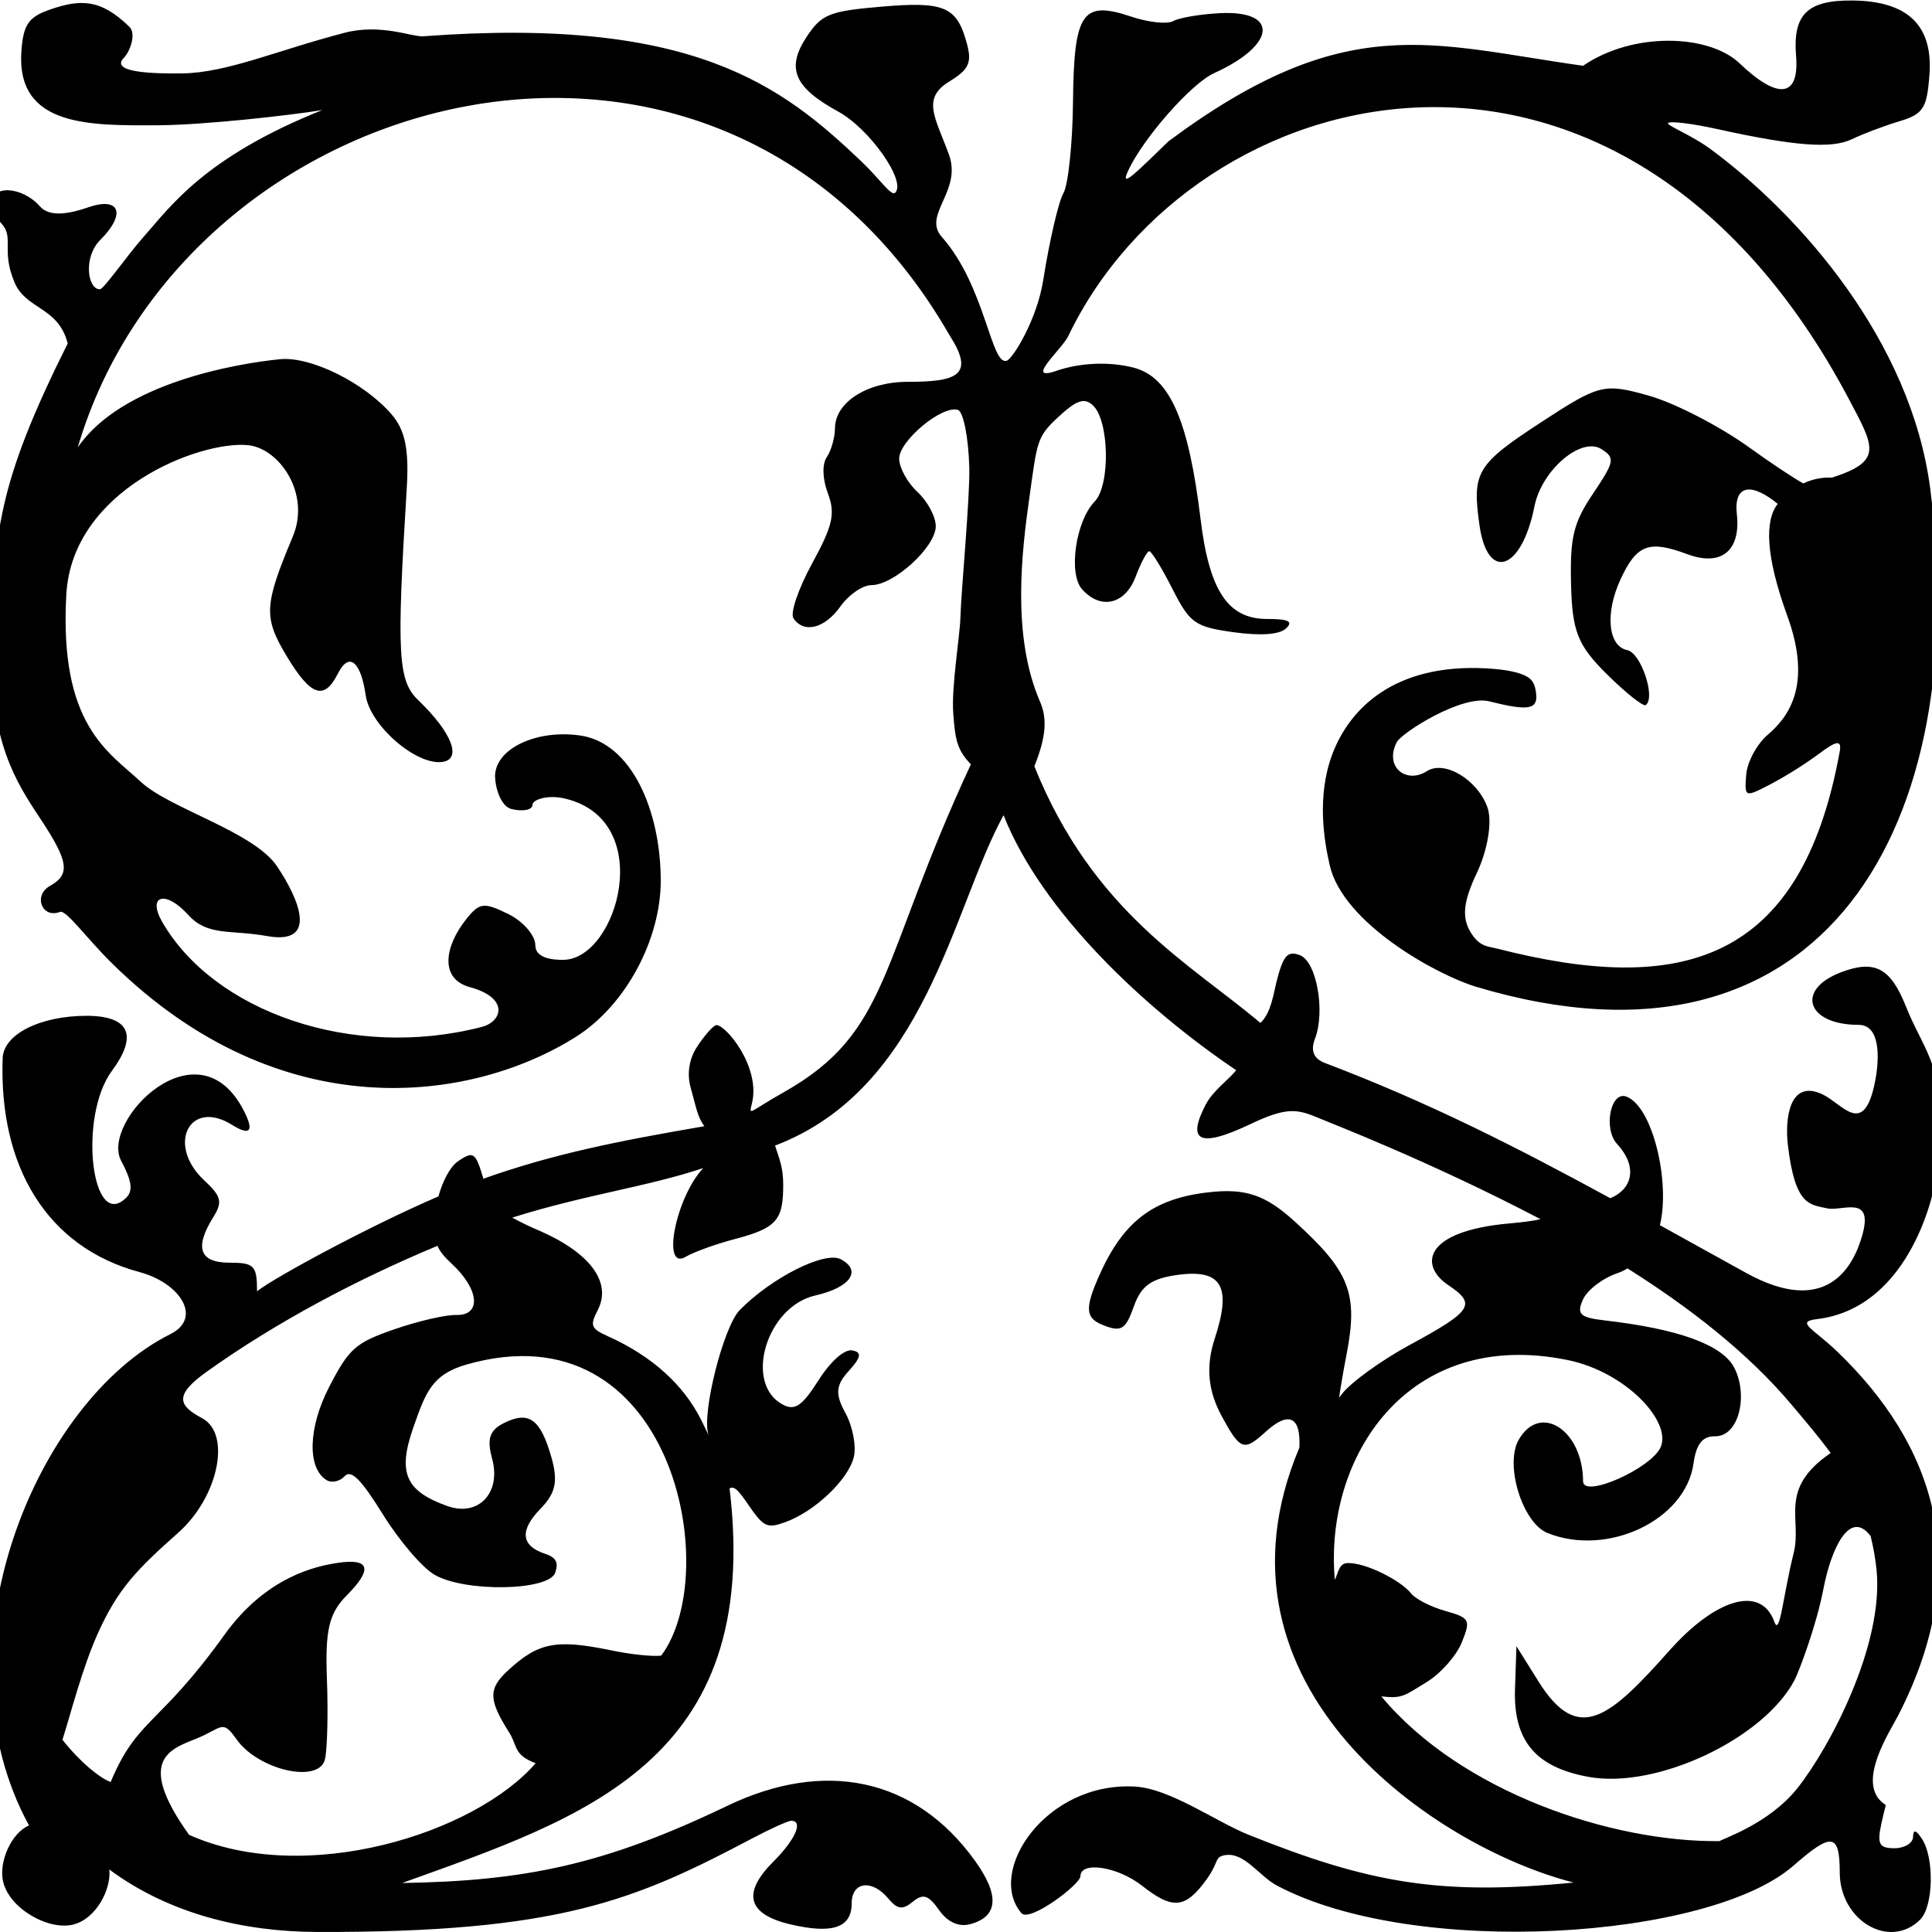
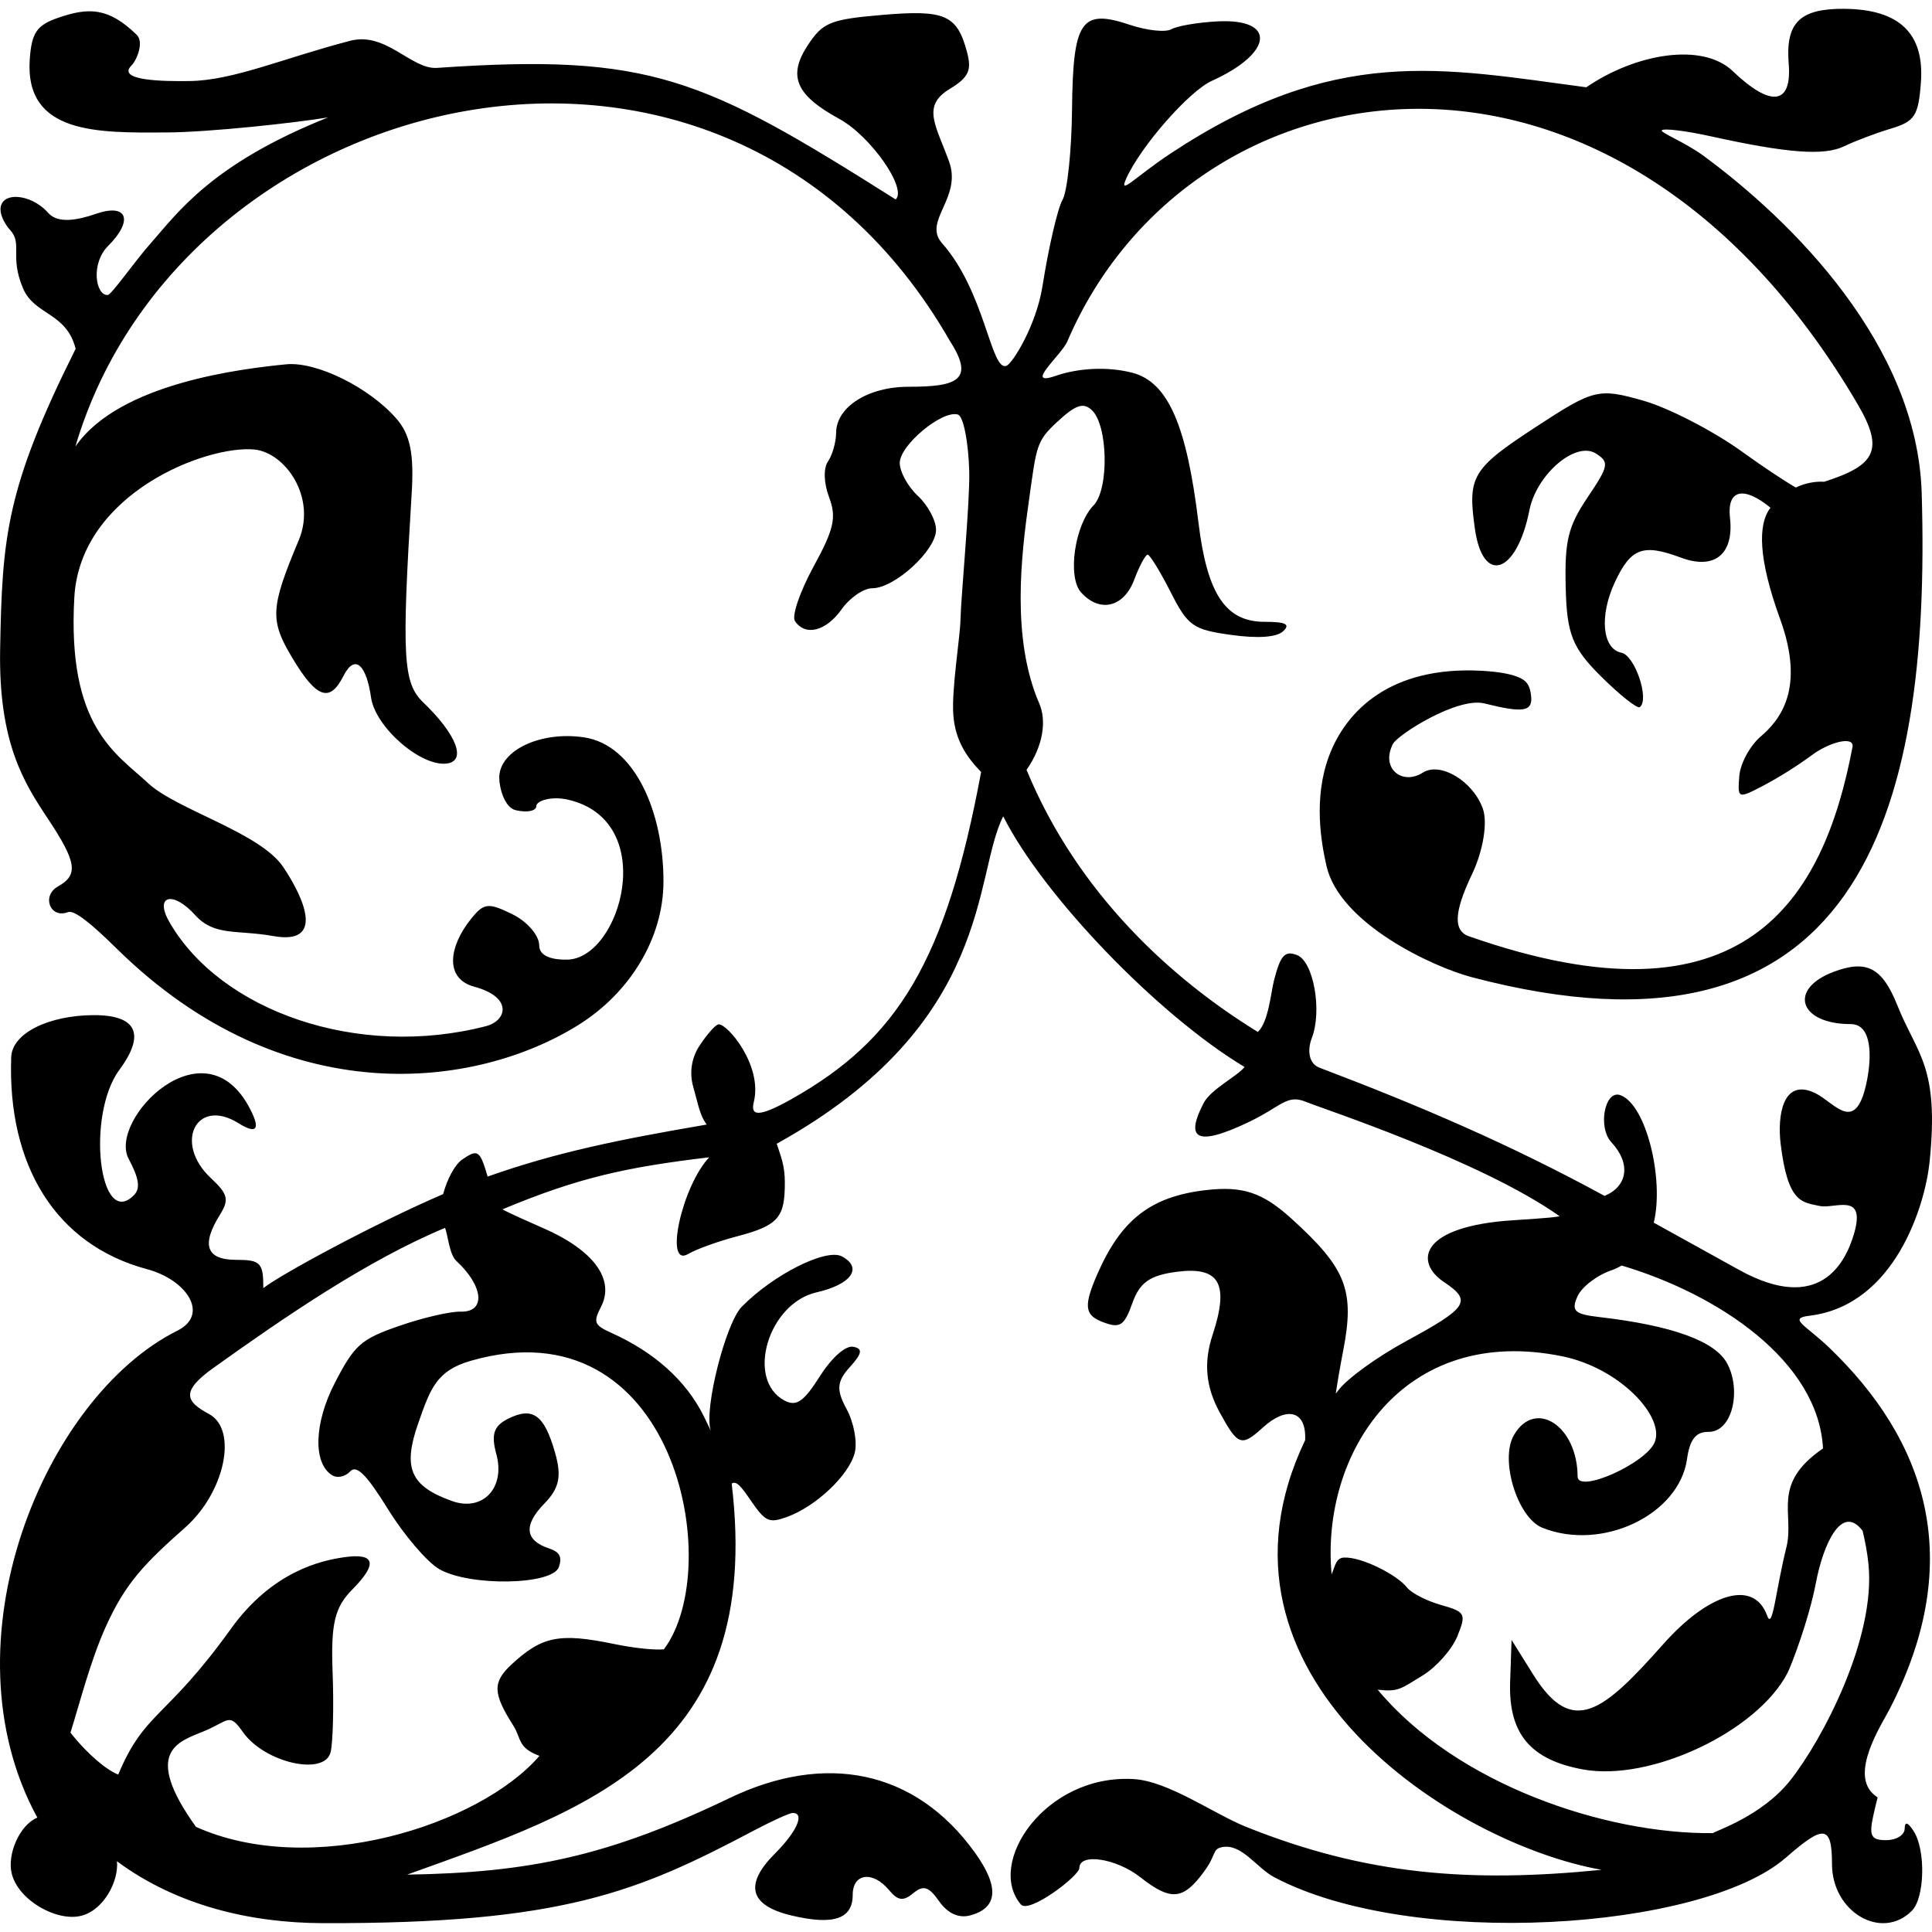
<svg viewBox="0 0 1000 1000">
-   <path d="M958.73.26c-23.3-.2-30.83 7.23-29.09 28.67 1.75 21.5-9.25 22.95-29.25 3.84-15.73-15.03-55-16.53-81 1.27-78.9-11.05-122.53-29.34-214.53 39.05-15.6 15.04-25.39 25.2-21.18 15.8 7.55-16.82 32.8-45.63 44.73-51.03 32.14-14.53 33.83-32.65 2.91-31.04-10.24.54-21.08 2.39-24.08 4.1-3 1.72-12.77.68-21.7-2.31-25.43-8.52-29.69-2.26-30.16 44.25-.22 21.6-2.46 42.83-4.98 47.19-2.51 4.35-7.22 24.63-10.45 45.07-3.24 20.44-15.63 40.34-18.78 41.55-8.2 3.14-11.02-38.48-33.7-64.05-10.19-11.5 10.6-23.58 3.71-42.58-6.89-19.01-14.46-28.98.24-37.9 9.92-6.02 11.67-9.66 9.16-19.14-5.19-19.6-11.49-22.38-44.4-19.55-27.06 2.32-30.97 3.91-38.8 15.83-10.56 16.07-6.3 26.02 16.44 38.45 16.38 8.94 35.6 36.4 29.46 42.08-2 1.86-8.03-7.34-17.55-16.38-40.8-38.75-86.6-75.13-226.76-64.64-5.52.41-21.78-6.7-40.5-1.85-34.73 9.01-60.94 20.73-83.92 21.04-13.64.18-38.37-.13-30.33-8.16 2.74-2.75 6.64-12.16 2.7-16C52.05-.65 41.66-.48 26.01 4.9c-11.28 3.88-13.94 7.8-14.93 21.58-2.83 39.53 36.02 38.48 70.8 38.36 22.9-.09 67.97-5.06 84.96-7.88C105.73 81.4 88.16 107 74.2 122.74c-8.36 9.42-20.44 26.86-22.4 26.97-6.4.35-8.97-16.47.14-25.57 13.49-13.47 10.09-22.5-6.32-16.82-9.24 3.2-19.78 5.36-24.93-.48-9.2-10.45-25.37-11.34-24.9-1.37.18 3.62 3.02 8.13 4.84 10.08 6.97 7.49-.28 13.55 6.86 30.56 6.03 14.34 22.65 12.45 27.55 31.67C-1.35 250.63-3.36 276-4.42 334.68c-.9 49.02 12.59 69.9 24.98 88.58 15.04 22.66 16.02 29.3 5.27 35.31-8.78 4.92-4.12 17 5.18 13.44 3.25-1.25 13.51 13.37 27.05 26.69 87.53 86.14 186.2 71.83 239.87 38.07 26.18-16.47 44.07-50.75 44.07-80.9 0-36-14.93-71.21-41.53-75.15-22.75-3.37-44.23 6.86-44.23 21.05 0 5.04 2.63 15.58 8.57 17 5.95 1.42 10.81.43 10.81-2.2 0-2.64 7.75-5.37 16.75-3.25 47.66 11.2 27.35 82.87-.56 83.49-6.49.14-14.71-1.14-14.71-7.48 0-5.17-6.33-12.49-14.06-16.26-12.62-6.17-14.83-5.9-21.62 2.57-11.4 14.23-13.98 31.04 1.79 35.3 20.4 5.53 16.93 17.8 6.12 20.6-67.09 17.37-138.62-7.92-165.36-54.35-7.89-13.7 1.6-16.77 13.55-3.55 10 11.05 21.91 7.49 40.69 10.86 26.86 4.82 16.5-19.24 5.19-36.09-12.06-17.96-55.67-29.93-70.38-43.63-16.85-15.68-42.5-29.36-38.69-97.13 3.07-54.4 69.1-79.58 93.92-77.25 16.22 1.53 32.68 24.95 23.3 47.34-14.9 35.52-15.23 41.78-3.21 61.8 12.5 20.8 19.41 23.2 26.5 9.2 6.22-12.32 12.15-5.14 14.44 11.15 2.2 15.56 26.18 36.4 39.7 34.48 10.28-1.45 4.89-15.27-12.48-31.94-10.54-10.11-11.28-23.63-5.98-109.4 1.26-20.34-.8-30.44-7.87-38.6-14.24-16.44-41.91-30.1-57.75-28.5-22.25 2.22-81.84 12.25-104.66 45.65 55.7-189.1 333.68-263.26 451.44-57.7 13.22 20.53 3.23 23.75-21.77 23.75-21.07 0-37.62 10.53-37.73 24-.03 4.88-1.95 11.63-4.25 15-2.47 3.6-2.23 11.28.58 18.73 3.95 10.5 2.58 16.62-8.13 36.23-7.1 12.98-11.47 25.76-9.71 28.4 5.4 8.08 16.24 5.34 24.39-6.18 4.27-6.02 11.46-10.95 15.99-10.95 11.67 0 33.3-19.8 33.3-30.49 0-4.94-4.27-12.92-9.48-17.74-5.2-4.83-9.46-12.57-9.46-17.22 0-9.3 22.26-27.8 30.39-25.25 2.83.89 5.46 14.12 5.9 29.7.43 15.46-4.29 65.04-4.56 77.11-.23 9.85-4.76 36.57-3.75 50.08 1 13.52 1.81 18.94 9.14 26.56-47.8 102.72-41.36 138.48-96.83 169.71-18 10.14-18.22 12.8-16.5 5.83 4.71-19.28-14.08-41.22-18.5-40.54-1.56.24-5.94 5.18-9.76 10.98a25.84 25.84 0 0 0-3.36 21.7c2.76 9.86 3.42 14.87 7 19.64-45.52 7.8-78.5 14.45-114.41 27.17-2.96-10.27-4.4-13.31-8.28-11.85-1.32.5-2.94 1.52-4.98 2.94-3.86 2.68-7.81 10.1-9.97 18.06-35.89 15.43-84.97 42.03-93.9 49.1 0-13.27-1.45-14.78-14.2-14.78-15.57 0-18.33-7.74-8.43-23.6 4.9-7.83 4.16-10.77-4.74-19.06-19.68-18.34-7.58-42.43 14.41-28.7 8.8 5.5 11.9 4 6.16-7.23-23.8-46.63-74.35 5.52-63.54 25.83 5.36 10.05 6.35 15.42 2.72 19.04-18.1 18.11-24.98-41.93-7.5-65.57 13.74-18.6 9-28.58-13.52-28.5-23.07.1-42.57 9.23-43.02 21.97-2.02 56.04 22.9 97.83 70.85 110.68 20.96 5.61 32.8 23.72 15.94 32.12-69.49 34.66-123.01 163-73.14 254.32-9.27 3.85-15.8 19.03-13.42 29.07 3.35 14.14 23.68 25.46 36.42 22.17 11.82-3.05 19.6-18.26 18.56-28.45 31.39 23.23 69.94 32.21 107.56 32.32 125.31.37 164.45-16.32 225.23-48.45 9.47-5 18.53-9.1 20.13-9.1 6.46 0 2.21 9.72-9.26 21.2-16.26 16.26-13.33 27.17 8.7 32.38 21.89 5.18 31.88 1.79 31.88-10.82 0-11.3 10.52-12.67 19-2.46 4.61 5.57 7.42 5.93 12.62 1.62 5.28-4.39 8.12-3.51 13.55 4.23 4.37 6.25 10.17 8.92 16.02 7.4 14.43-3.78 15.77-14.6 2.59-32.91-31.3-43.5-78.45-52.25-128.12-28.4-63.6 30.55-104.84 38.95-168.36 39.97 94.11-33.84 186.4-62.97 169.5-204.2 2.49-1.72 5.15 1.8 9.75 8.5 7.86 11.45 9.66 12.3 19 8.96 15.17-5.42 32.57-21.88 35.52-33.6 1.42-5.64-.5-15.9-4.26-22.8-5.46-10.02-5.11-14.43 1.71-21.94 6.44-7.08 6.86-9.69 1.7-10.6-4.01-.7-11.2 5.7-17.44 15.53-8.43 13.28-12.23 15.86-18.48 12.51-20.3-10.87-8.42-50.7 16.82-56.45 18.17-4.13 24.32-12.83 13.27-18.75-8.23-4.41-35.83 9.46-52.34 26.3-8.37 8.52-19.65 53.02-16.28 64.18l.1.42a362.64 362.64 0 0 0-3.76-7.72c-9.17-18.32-25.58-33.1-47.97-43.19-9.17-4.13-9.76-5.57-5.58-13.68 7.39-14.36-3.87-29.63-30.33-41.16a146.93 146.93 0 0 1-13.92-6.72c37.76-11.9 70.2-16.01 98.86-25.65-14.32 15.27-21.73 53.42-9.08 45.93 4.23-2.5 15.87-6.69 25.88-9.3 21.66-5.67 24.59-10.18 24.59-28.08 0-8.87-2.07-13.54-4.24-20.18 78.1-29.59 92.04-123.42 118.29-170.99 19.82 50.12 73.04 100.05 120.4 131.97-3.69 4.82-12 10.51-15.8 17.86-9.29 18.01-4.61 23.25 23.29 9.99 17.87-8.5 23.72-7.92 34.14-3.52 7.25 3.07 58.3 22.64 115.89 52.77-4.2 1.01-9.9 1.66-15.98 2.2-45.13 4.02-46.6 22.03-31.78 31.93 14.78 9.87 12.55 13.35-19.79 30.9-14.95 8.1-30.82 19.6-35.26 25.52-.4.54-.98 1.26-1.45 1.87.99-6.64 2.25-14.03 3.85-22.25 6.15-31.71 1.74-43.04-26.84-69-15.17-13.8-25.53-17.27-44.77-15.05-28.8 3.33-44.3 15.33-56.8 44-7.07 16.21-6.63 21.1 2.25 24.66 9.54 3.82 11.77 2.5 16.07-9.58 3.84-10.81 9.12-14.55 23.07-16.4 22.49-2.96 27.68 6.14 18.82 33-4.7 14.3-3.57 26.95 3.6 40.15 9.64 17.74 11.45 18.4 22.75 8.11 12.16-11.06 18.26-7.64 17.46 8.21-52.4 123.97 70.64 206.96 141.96 225.1-68.77 6.85-105.49.45-168.15-24.67-16.95-6.8-40.62-23.91-58.78-24.99-46.33-2.74-77.26 44.02-58.92 65.48 4.28 5.01 30.55-14.95 30.55-19.06 0-7.97 19.28-5.03 31.85 4.85 15.95 12.55 22.38 11.96 33.35-3.1 6.58-9.03 4.1-11.5 9.17-12.6 10.26-2.2 18.05 10.74 27.33 15.65 71.56 37.91 223.58 27.88 267.24-10.19 19.52-17.02 24.09-17.5 24.09 3.36 0 25.04 25.88 40.21 41.66 24.43 6.81-6.8 7.38-31.73.96-41.67-3.07-4.74-4.62-5.12-4.67-1.17-.03 3.25-4.38 5.92-9.63 5.92-7.97 0-9.09-2.18-6.71-13.03.86-3.91 1.52-6.48 2.22-9.27l-1.59-1.22c-13.56-10.81 3.68-36.83 7.93-45.06 40.47-78.58 18.29-140.8-31.75-188.75-12.08-11.58-21.6-15.18-10.26-16.53 44.9-5.37 60.52-58.17 62.79-80.26 5.2-50.37-6.55-56.11-16.76-81.73-7.9-19.81-16.08-24.13-33.37-17.6-23.92 9.02-17.94 27.27 8.94 27.27 11.46 0 10.76 17.6 8.63 28.78-5.76 30.12-16.87 12.16-27.27 7.22-17.01-8.1-19.63 12.19-17.96 26.29 3.71 31.33 11.22 30.7 20.37 32.69 7.85 1.7 24.37-7.57 18 14.4-4.5 15.52-18.12 42.15-60.05 18.99-15.7-8.67-30.14-16.69-44.56-24.66 5.5-22.62-3.9-61.71-17.44-66.6-8.14-2.94-11.92 16.75-4.73 24.55 10.54 11.41 8.35 23.1-3.51 28.07-48.84-26.59-94.06-49.64-147.84-70.04-5.7-2.2-7.4-6.36-5.06-12.37 5.5-14.22.91-40.02-7.72-43.36-6.35-2.46-8.61.03-12 13.13-1.58 6.07-2.9 16.89-8.49 21.92-36.11-30.55-86.57-57.18-117-132.85 6.33-15.68 6.6-25.02 2.9-33.53-14.78-34.08-9.37-77.9-5.44-105.86 4.04-28.71 3.76-31.05 14.83-41.3 9.6-8.9 13.57-10.24 18.02-6.12 8.48 7.85 9.1 41.31.93 49.75-9.86 10.17-13.77 37.38-6.54 45.44 9.71 10.85 22.3 7.88 27.74-6.54 2.72-7.23 5.9-13.15 7.04-13.15 1.15 0 6.53 8.75 11.96 19.45 9.06 17.85 11.66 19.69 31.66 22.47 14.01 1.94 23.69 1.26 27.11-1.92 3.95-3.65 1.43-4.93-9.72-4.93-20.27 0-29.95-14.53-34.47-51.76-6.08-50.1-15.57-73.42-34.62-78.32-12.92-3.33-28.1-2.48-40.05 1.66-16.9 5.84 2.85-11.05 6.19-18C617.95 38.5 838.66-17.18 957.06 206.71c13 24.58 17.83 31.99-8.88 40.52-4.83-.25-9.82.64-14.82 3-6.17-3.54-16.86-10.62-27.85-18.56-15.18-10.96-38.55-23.03-51.94-26.83-23.28-6.6-25.73-6-55.81 13.66-33.5 21.89-35.86 25.8-32 53.22 4.15 29.67 21.85 23.69 28.47-9.63 3.73-18.78 24.18-36.25 34.67-29.63 7.17 4.51 6.8 6.44-4.3 22.96-10.21 15.18-12.01 22.6-11.43 46.95.59 24.45 3.45 31.65 18.54 46.59 9.8 9.72 18.87 16.91 20.13 15.98 5.27-3.87-2.5-27.03-9.54-28.43-10.03-2-11.65-19.22-3.45-36.8 8.36-17.93 14.66-20.27 34.54-12.85 17.48 6.52 27.71-1.75 25.6-20.68-1.77-15.87 8.08-16.19 21.15-5.38-6.78 8.7-6.34 26.87 5.03 58.16 13.33 36.7-.29 52.85-10.27 61.43-5.59 4.8-10.57 14.08-11.07 20.63-.9 11.8-.78 11.85 12.7 4.84a212 212 0 0 0 24.93-15.66c9.35-7.08 11.86-7.21 10.78-1.22-19.97 110.19-82.68 126.28-177.55 101.96-3.97-1.02-7.98-.8-12.14-6.38-6.17-8.3-5.7-16.79 1.8-32.59 5.75-12.1 8.14-26.9 5.53-34.12-5.2-14.37-22.23-24.54-31.33-18.7-10.62 6.8-22.2-2.11-15.6-15 2.47-4.83 33.74-24.69 47.8-21.15 20.37 5.11 25.33 4.28 24.34-4.06-.53-4.52-1.67-7.22-5.35-9.06-3.67-1.85-9.83-3.36-20.49-3.94-47.57-2.56-70.86 20.87-79.7 44.6-8.24 22.13-4.02 45.26-1.3 57.26 6.85 30.25 55.84 56.99 75.84 62.97 180.88 54.14 257.39-84.4 235-257.75-9.91-76.63-67.48-141.86-114.06-176.1-9.5-6.98-22.75-12.13-21.63-13.25 1.12-1.11 12.5.28 25.31 3.1 40.25 8.89 59.42 10.33 69.93 5.24 5.6-2.72 16.56-6.86 24.38-9.2 12.48-3.76 14.38-6.68 15.66-24.22C1000.56 13.11 987.4.49 958.73.26ZM226.42 644.85c1.39 3.13 3.73 5.88 7.36 9.23 14.34 13.26 15.55 26.9 2.34 26.55-5.44-.15-19.89 3.2-32.1 7.44-20.02 6.94-23.33 9.87-33.6 29.7-10.92 21.1-11.53 42.07-1.4 48.32 2.63 1.63 6.84.74 9.33-1.99 3.34-3.65 8.53 1.5 19.77 19.66 8.38 13.53 20.4 27.62 26.73 31.3 15.84 9.2 59.38 8.43 62.56-1.11 1.76-5.3.4-7.82-5.25-9.7-12.51-4.16-13.34-12.08-2.43-23.29 7.93-8.15 9.21-14.29 5.63-26.82-5.64-19.73-11.64-24.02-24.54-17.56-7.45 3.73-8.9 8.17-6.09 18.5 4.8 17.58-7.11 30.17-23.13 24.46-21.76-7.76-25.87-17.21-17.67-40.64 6.3-17.98 9.52-27.43 27.4-32.58 106.85-30.75 133.32 107.44 100.9 150.65-5.13.46-15.29-.56-26.15-2.8-28.34-5.86-37.53-4.02-53.32 10.62-10.07 9.33-9.93 15.06.79 31.94 4.43 6.98 2.12 11.57 13.7 15.9-31.36 36.29-119.08 64.1-179.38 37.07-28.11-39.23-9.45-44.4 3.92-49.86 13.3-5.43 13.19-10.19 20.57.34 11.3 16.09 42.93 23.23 45.85 10.36 1.22-5.37 1.67-24.04 1-41.49-.96-25.4 1.09-34.04 10.32-43.34 13.4-13.5 11.93-19.17-4.37-16.82-11.89 1.72-37.47 7.32-59.08 37.41-34.02 47.4-44.9 42.87-58.8 76.08-5.74-2.2-15.64-10.09-24.95-21.88 4.85-15.51 10.38-37.33 18.25-54.92 10.57-23.63 20.84-33.72 41.75-52.32 20.64-18.35 27.54-51.03 12.32-59.18-12.15-6.5-14.9-11.75 2.33-24.07 36.27-25.91 78.54-48.15 119.44-65.16Zm615.98 11.69c31.63 19.9 62.04 43.38 84.85 70.45 7.29 8.65 14.16 16.7 20.3 25.08-27.4 18.76-14.71 34.03-19.12 51.65-5.6 22.4-7.16 43.65-10.03 35.71-7.09-19.6-31.03-11.3-54.17 14.74-31.24 35.13-47.39 49-67.96 16.08l-11.36-18.18-.75 21.95c-.91 26.92 10.48 40.62 37.97 45.67 35.43 6.52 90.97-19.84 106.8-50.22 1.94-3.7 11.15-27.55 14.9-47.2 3.95-20.62 13.63-41.51 24.4-27.18a125.86 125.86 0 0 1 3.07 17.47c3.87 38.66-24.1 91.74-40.91 112.94-14.6 18.4-38.5 26.11-40.34 27.46-56.02.63-133.9-25.42-175.07-74.92 10.81 1.3 12.02-.4 23.5-7.41 7.17-4.38 15.32-13.59 18.11-20.47 4.76-11.74 4.24-12.75-8.54-16.35-7.49-2.11-15.47-6.2-17.73-9.11-5.11-6.55-23.57-16.06-32.9-15.65-4.32.2-4.58 4.5-6.5 8.7-5.74-63.05 37.35-130.83 120.53-113.79 29.92 6.13 53.56 31.5 48.22 44.81-4.45 11.1-40.23 27.06-40.27 17.96-.11-26.53-22.24-40.84-33.31-21.53-7.4 12.9 1.9 43.06 14.9 48.28 31.08 12.5 71.48-6.7 75.55-35.9 1.42-10.16 4.62-14.23 11.15-14.16 12.6.15 17.3-21.7 9.84-35.7-6.25-11.7-28.74-19.86-66.94-24.28-12.81-1.48-14.64-3.23-11.27-10.77 2.2-4.94 10.2-11.08 17.78-13.64 1.78-.6 3.56-1.46 5.3-2.5Z" />
+   <path d="M954.66 4.56c-23.08-.18-30.55 7.18-28.83 28.42 1.73 21.32-9.17 22.75-29 3.8-15.58-14.89-50-9.24-75.76 8.4-74.85-9.93-129.95-22.26-215.65 34.58-17.9 11.87-26.66 21.96-22.49 12.66 7.48-16.68 32.5-45.23 44.33-50.58 31.85-14.41 33.53-32.37 2.89-30.77-10.16.53-20.9 2.36-23.87 4.07-2.98 1.7-12.65.67-21.5-2.3-25.21-8.44-29.43-2.24-29.9 43.86-.22 21.41-2.44 42.45-4.93 46.77-2.5 4.31-7.16 24.41-10.37 44.67-3.2 20.26-15.48 40-18.61 41.19-8.12 3.1-10.92-38.14-33.4-63.49-10.1-11.39 10.5-23.36 3.68-42.2-6.83-18.84-14.33-28.72.24-37.56 9.83-5.97 11.56-9.58 9.08-18.97-5.14-19.43-11.4-22.18-44.01-19.38-26.82 2.3-30.7 3.88-38.46 15.7-10.46 15.92-6.25 25.78 16.3 38.1 16.23 8.86 35.28 36.08 29.2 41.71-99.52-62.88-126.7-75.76-237.37-68.1-13.31.93-26.36-18.86-44.92-14.04-34.42 8.93-60.4 20.55-83.17 20.85-13.52.19-38.03-.12-30.07-8.08 2.72-2.73 6.6-12.05 2.68-15.86C56.02 3.66 45.72 3.84 30.21 9.17 19.03 13 16.4 16.9 15.41 30.56c-2.8 39.18 35.71 38.14 70.17 38.01 22.7-.08 67.38-5 84.21-7.8-60.56 24.2-77.97 49.58-91.82 65.2-8.28 9.33-20.25 26.61-22.19 26.72-6.35.35-8.9-16.32.13-25.34 13.37-13.35 10-22.3-6.26-16.67-9.16 3.16-19.6 5.31-24.7-.48C15.82 99.85-.2 98.96.27 108.84c.17 3.59 2.98 8.06 4.79 10 6.9 7.41-.28 13.42 6.8 30.28 5.97 14.21 22.45 12.35 27.3 31.4C3.1 252.71 1.12 277.86.07 336.01c-.9 48.59 12.47 69.29 24.75 87.8 14.9 22.46 15.88 29.03 5.22 35-8.7 4.87-4.08 16.85 5.14 13.31 3.23-1.24 11.89 5.74 25.3 18.95 86.76 85.37 186.05 72.7 239.25 39.23 25.95-16.32 43.68-44.3 43.68-74.17 0-35.7-14.79-70.58-41.16-74.49-22.55-3.34-43.84 6.8-43.84 20.86 0 5 2.6 15.45 8.5 16.85 5.9 1.4 10.71.43 10.71-2.18 0-2.61 7.68-5.31 16.6-3.21 47.24 11.1 27.11 82.13-.55 82.74-6.43.15-14.58-1.13-14.58-7.4 0-5.13-6.27-12.39-13.94-16.13-12.5-6.1-14.7-5.85-21.43 2.55-11.3 14.1-13.85 30.76 1.77 35 20.23 5.47 16.8 17.64 6.07 20.41-66.49 17.2-137.39-7.85-163.89-53.88-7.82-13.58 1.58-16.6 13.43-3.51 9.91 10.95 21.72 7.42 40.33 10.76 26.62 4.78 16.35-19.06 5.14-35.77-11.95-17.8-55.17-29.67-69.76-43.24-16.7-15.54-42.12-29.1-38.34-96.27 3.04-53.91 68.48-78.88 93.09-76.56 16.07 1.52 32.4 24.73 23.08 46.92-14.76 35.2-15.09 41.41-3.17 61.24 12.39 20.63 19.24 23.01 26.26 9.13 6.17-12.21 12.04-5.1 14.32 11.05 2.18 15.42 25.95 36.07 39.35 34.18 10.19-1.44 4.84-15.14-12.37-31.66-10.45-10.03-11.18-23.42-5.93-108.44 1.24-20.15-.8-30.17-7.8-38.25-14.11-16.3-41.54-29.83-57.24-28.26-22.05 2.21-86.43 9.5-109.05 42.6C94.2 43.76 375.04-27.1 491.76 176.64c13.1 20.35 3.2 23.55-21.58 23.55-20.88 0-37.29 10.43-37.4 23.78-.03 4.84-1.93 11.53-4.21 14.86-2.44 3.58-2.2 11.2.58 18.58 3.91 10.4 2.56 16.47-8.07 35.9-7.03 12.87-11.36 25.53-9.62 28.14 5.35 8.02 16.1 5.3 24.18-6.1 4.23-5.98 11.36-10.87 15.85-10.87 11.56 0 33-19.63 33-30.22 0-4.89-4.23-12.8-9.4-17.58-5.15-4.78-9.38-12.46-9.38-17.07 0-9.22 22.07-27.56 30.13-25.02 2.8.88 5.41 14 5.84 29.44.43 15.32-4.25 64.46-4.52 76.42-.22 9.76-4.71 36.25-3.72 49.64 1 13.4 7.12 21.96 14.38 29.51-18.21 97.92-43.12 138.31-98.1 169.27-17.84 10.04-21.24 8.43-19.55 1.52 4.69-19.1-13.95-40.85-18.33-40.18-1.54.24-5.88 5.14-9.67 10.89a25.62 25.62 0 0 0-3.33 21.5c2.74 9.78 3.4 14.74 6.95 19.47-45.13 7.72-77.82 14.32-113.4 26.93-2.94-10.18-4.36-13.2-8.21-11.74-1.31.5-2.91 1.5-4.94 2.9-3.82 2.66-7.74 10.01-9.88 17.91-35.57 15.3-84.22 41.66-93.06 48.66 0-13.15-1.45-14.64-14.09-14.64-15.42 0-18.16-7.68-8.34-23.4 4.84-7.76 4.12-10.67-4.7-18.89-19.5-18.18-7.52-42.05 14.28-28.43 8.73 5.45 11.8 3.96 6.1-7.18-23.58-46.21-73.69 5.47-62.97 25.6 5.3 9.97 6.29 15.28 2.7 18.88-17.95 17.94-24.77-41.57-7.45-65 13.63-18.42 8.93-28.32-13.39-28.24-22.86.1-42.19 9.15-42.64 21.77-2 55.55 22.7 96.96 70.23 109.7 20.77 5.56 32.5 23.51 15.8 31.84C22.95 723.08-30.1 850.28 19.33 940.8c-9.19 3.81-15.66 18.86-13.3 28.8 3.33 14.03 23.47 25.25 36.1 21.99 11.72-3.03 19.42-18.1 18.4-28.2 31.1 23.02 69.32 31.93 106.6 32.03 124.2.37 163-16.18 223.24-48.02 9.38-4.96 18.36-9.02 19.94-9.02 6.4 0 2.2 9.63-9.18 21-16.11 16.13-13.2 26.94 8.63 32.1 21.7 5.14 31.6 1.78 31.6-10.72 0-11.2 10.42-12.56 18.82-2.44 4.58 5.52 7.36 5.88 12.51 1.6 5.24-4.34 8.06-3.47 13.43 4.2 4.33 6.2 10.08 8.85 15.89 7.33 14.3-3.74 15.62-14.47 2.56-32.61-31.03-43.12-77.75-51.8-126.98-28.15-63.04 30.28-103.91 38.6-166.87 39.62 93.28-33.54 184.75-62.42 168-202.39 2.46-1.71 5.1 1.77 9.66 8.42 7.8 11.35 9.58 12.19 18.82 8.88 15.05-5.37 32.3-21.68 35.22-33.3 1.4-5.6-.5-15.76-4.23-22.6-5.41-9.93-5.06-14.3 1.7-21.74 6.39-7.02 6.8-9.6 1.69-10.5-3.98-.7-11.1 5.64-17.29 15.39-8.35 13.16-12.13 15.71-18.32 12.4-20.1-10.78-8.34-50.26 16.67-55.95 18.02-4.1 24.11-12.72 13.15-18.6-8.15-4.36-35.5 9.38-51.87 26.07-8.3 8.46-19.48 52.56-16.14 63.62l.1.42a360.4 360.4 0 0 0-3.73-7.65c-9.08-18.17-25.35-32.8-47.54-42.81-9.09-4.1-9.67-5.52-5.53-13.56 7.33-14.23-3.83-29.37-30.06-40.8-5.8-2.53-17.4-7.64-20.94-9.66 39.22-16.4 64.02-21.82 107-26.93-14.19 15.13-23.41 57.45-10.87 50.03 4.19-2.48 15.73-6.63 25.64-9.22 21.48-5.62 24.38-10.08 24.38-27.83 0-8.79-2.06-13.42-4.2-20 112.43-62.29 101.6-138.8 117.24-169.47 20.35 40.62 79.63 102.55 124.91 129.74-3.66 4.77-17.48 11.48-21.23 18.76-9.21 17.85-4.58 23.04 23.07 9.9 17.72-8.43 19.95-14.85 30.27-10.48 7.2 3.04 90.15 30.15 130.97 59.07-4.16 1-22.35 1.87-28.37 2.4-44.73 4-46.2 21.84-31.5 31.65 14.65 9.78 12.44 13.23-19.61 30.62-14.83 8.04-30.56 19.42-34.95 25.3-.4.54-.98 1.25-1.44 1.86.98-6.59 2.23-13.9 3.81-22.06 6.1-31.43 1.73-42.66-26.6-68.4-15.03-13.66-25.3-17.1-44.38-14.9-28.54 3.3-43.9 15.2-56.29 43.6-7 16.07-6.57 20.93 2.23 24.45 9.46 3.78 11.67 2.47 15.93-9.5 3.8-10.71 9.03-14.42 22.86-16.24 22.3-2.94 27.44 6.07 18.66 32.7-4.66 14.16-3.54 26.7 3.56 39.79 9.56 17.59 11.36 18.23 22.56 8.04 12.05-10.96 22.6-9.08 21.8 6.63-58.36 122.12 76.98 208.91 153.48 222.35-68.16 6.8-121.83 2.7-183.94-22.2-16.8-6.73-40.26-23.7-58.26-24.76-45.91-2.72-76.57 43.63-58.4 64.9 4.25 4.97 30.28-14.82 30.28-18.9 0-7.9 19.12-4.98 31.57 4.82 15.82 12.44 22.18 11.85 33.06-3.08 6.51-8.95 4.05-11.4 9.08-12.48 10.18-2.18 17.9 10.63 27.09 15.5 70.93 37.58 221.6 27.64 264.88-10.1 19.34-16.86 23.87-17.34 23.87 3.34 0 24.8 25.65 39.85 41.3 24.2 6.74-6.73 7.3-31.44.94-41.3-3.04-4.69-4.58-5.07-4.63-1.16-.03 3.23-4.33 5.87-9.54 5.87-7.9 0-9-2.16-6.65-12.9.85-3.89 1.5-6.43 2.2-9.2-.52-.38-1.04-.78-1.57-1.2-13.45-10.72 3.64-36.5 7.85-44.67 40.11-77.88 18.13-139.54-31.47-187.07-11.97-11.48-21.41-15.04-10.16-16.39 44.49-5.32 59.98-57.65 62.23-79.54 5.15-49.93-6.5-55.62-16.62-81-7.83-19.65-15.93-23.93-33.07-17.46-23.7 8.95-17.77 27.04 8.86 27.04 11.36 0 10.67 17.45 8.56 28.52-5.7 29.85-16.73 12.06-27.04 7.15-16.86-8.02-19.45 12.09-17.8 26.06 3.69 31.06 11.13 30.43 20.2 32.4 7.77 1.69 24.15-7.5 17.84 14.27-4.46 15.39-17.96 41.79-59.52 18.83l-44.16-24.45c5.44-22.42-3.88-61.16-17.3-66-8.05-2.91-11.8 16.6-4.68 24.33 10.45 11.31 8.27 22.89-3.48 27.82-48.4-26.35-94.37-46.16-147.65-66.4-5.66-2.16-6.2-9.32-3.9-15.28 5.47-14.1.91-39.66-7.64-42.97-6.3-2.44-8.54.03-11.9 13-1.56 6.03-2.87 21.8-8.4 26.78-44.7-27.46-93.45-71.85-119.7-135.66 8.99-12.9 10.26-25.85 6.6-34.3-14.65-33.77-9.29-77.2-5.4-104.9 4.01-28.47 3.73-30.79 14.7-40.94 9.53-8.82 13.46-10.16 17.87-6.07 8.4 7.78 9.02 40.94.92 49.31-9.77 10.08-13.65 37.05-6.49 45.04 9.64 10.74 22.12 7.8 27.5-6.48 2.7-7.17 5.84-13.04 6.98-13.04 1.14 0 6.47 8.68 11.85 19.28 8.99 17.69 11.56 19.51 31.38 22.26 13.89 1.93 23.48 1.25 26.88-1.89 3.9-3.62 1.4-4.89-9.64-4.89-20.1 0-29.69-14.4-34.16-51.3-6.03-49.65-15.44-72.77-34.31-77.63-12.81-3.3-27.85-2.45-39.7 1.65-16.76 5.79 3.12-10.82 6.13-17.85 63.15-147.68 282-184.19 409.06 32.48 13.94 23.77 9.17 31.7-17.3 40.15-4.8-.24-9.74.64-14.7 2.99-6.1-3.51-16.7-10.54-27.6-18.4-15.04-10.87-38.2-22.83-51.48-26.6-23.07-6.53-25.5-5.94-55.31 13.54-33.2 21.7-35.54 25.57-31.73 52.75 4.13 29.41 21.67 23.48 28.23-9.54 3.7-18.62 23.96-35.93 34.37-29.37 7.1 4.47 6.74 6.38-4.27 22.75-10.12 15.05-11.9 22.4-11.32 46.54.58 24.23 3.42 31.37 18.36 46.17 9.73 9.64 18.71 16.76 19.97 15.84 5.22-3.83-2.5-26.79-9.47-28.17-9.94-1.98-11.54-19.06-3.42-36.48 8.29-17.77 14.54-20.08 34.24-12.73 17.33 6.46 27.46-1.74 25.37-20.5-1.76-15.73 8.01-16.04 20.96-5.33-6.71 8.62-6.28 26.63 4.99 57.64 13.21 36.37-.28 52.39-10.18 60.88-5.54 4.76-10.48 13.96-10.97 20.45-.89 11.7-.77 11.75 12.58 4.8a210.18 210.18 0 0 0 24.71-15.52c9.27-7.02 22.39-10.34 21.31-4.4-14.99 79.01-55.7 148.1-198.63 97.92-9.67-3.4-5.64-16.63 1.79-32.3 5.7-12 8.07-26.65 5.48-33.81-5.15-14.25-22.04-24.33-31.06-18.55-10.52 6.75-22-2.08-15.46-14.85 2.45-4.79 33.44-24.47 47.38-20.97 20.19 5.07 25.1 4.25 24.13-4.02-.53-4.48-1.66-7.16-5.3-8.99-3.65-1.83-9.75-3.32-20.32-3.9-47.15-2.54-70.23 20.69-78.99 44.21-8.16 21.94-3.99 44.86-1.3 56.75 6.8 29.98 55.17 52.36 75.17 57.63C960.2 558.15 999.83 424.3 994.66 255.1c-2.34-76.55-66.88-140.6-113.04-174.54-9.42-6.92-22.55-12.02-21.45-13.13 1.11-1.1 12.4.27 25.1 3.07 39.89 8.81 58.89 10.24 69.3 5.19 5.55-2.69 16.42-6.8 24.16-9.12 12.38-3.72 14.25-6.62 15.53-24 1.86-25.26-11.18-37.78-39.6-38Zm-724.31 631c1.37 3.1 2.2 13.71 5.79 17.03 14.22 13.14 15.41 26.67 2.32 26.31-5.4-.15-19.71 3.17-31.82 7.38-19.84 6.88-23.12 9.78-33.29 29.43-10.83 20.91-11.44 41.7-1.4 47.9 2.62 1.61 6.78.73 9.25-1.97 3.31-3.63 8.46 1.49 19.6 19.48 8.3 13.41 20.22 27.37 26.5 31.02 15.69 9.12 58.84 8.36 62-1.1 1.74-5.25.4-7.75-5.2-9.61-12.4-4.13-13.23-11.97-2.42-23.09 7.86-8.08 9.14-14.16 5.58-26.58-5.59-19.55-11.53-23.8-24.32-17.4-7.38 3.7-8.83 8.1-6.03 18.34 4.76 17.42-7.05 29.9-22.93 24.24-21.57-7.7-25.64-17.06-17.5-40.28 6.24-17.83 9.43-27.2 27.15-32.3 105.9-30.48 132.13 106.5 100 149.32-5.09.46-15.15-.56-25.92-2.78-28.09-5.8-37.2-3.98-52.85 10.53-9.98 9.24-9.84 14.93.78 31.66 4.4 6.92 2.1 11.46 13.58 15.75-31.08 35.97-118.02 63.54-177.78 36.75-27.87-38.89-9.37-44 3.88-49.42 13.19-5.38 13.07-10.1 20.4.34 11.2 15.94 42.54 23.02 45.44 10.26 1.2-5.32 1.65-23.82 1-41.11-.97-25.18 1.06-33.74 10.21-42.96 13.29-13.4 11.83-19-4.33-16.67-11.78 1.7-37.14 7.25-58.55 37.08-33.73 46.97-44.5 42.49-58.29 75.4-5.69-2.18-15.49-10-24.72-21.69 4.8-15.37 10.29-37 18.09-54.43 10.48-23.42 20.65-33.42 41.38-51.85 20.45-18.19 27.3-50.58 12.21-58.66-12.05-6.45-14.78-11.64 2.3-23.85 35.95-25.69 79.35-55.62 119.89-72.48Zm609.01 19.47c50.2 14.95 101.83 49.5 104.23 94.68-27.16 18.6-14.59 33.73-18.96 51.2-5.55 22.2-7.1 43.25-9.94 35.39-7.02-19.43-30.76-11.2-53.69 14.6-30.96 34.83-46.97 48.58-67.35 15.95l-11.27-18.03-.74 21.76c-.9 26.68 10.39 40.25 37.63 45.27 35.12 6.45 90.16-19.67 105.86-49.78 1.92-3.68 11.05-27.3 14.77-46.78 3.9-20.44 13.5-41.14 24.18-26.94 1.3 5.4 2.41 11.04 3.04 17.31 3.84 38.32-23.88 90.93-40.55 111.94-14.47 18.23-38.16 25.88-39.98 27.22-55.52.62-132.7-25.2-173.52-74.26 10.72 1.29 11.92-.4 23.3-7.34 7.1-4.34 15.18-13.47 17.95-20.29 4.71-11.64 4.2-12.64-8.47-16.2-7.42-2.1-15.33-6.15-17.58-9.04-5.06-6.48-23.36-15.9-32.6-15.5-4.28.19-4.54 4.46-6.44 8.62-5.69-62.49 37.02-129.67 119.46-112.78 29.65 6.07 53.09 31.2 47.8 44.4-4.42 11.02-39.88 26.83-39.92 17.8-.11-26.28-22.05-40.46-33.02-21.33-7.34 12.79 1.89 42.68 14.76 47.86 30.82 12.38 70.86-6.65 74.9-35.6 1.4-10.06 4.57-14.1 11.04-14.02 12.5.14 17.16-21.51 9.75-35.38-6.19-11.61-28.48-19.69-66.34-24.07-12.7-1.47-14.5-3.2-11.17-10.67 2.18-4.9 10.12-10.99 17.62-13.53 1.77-.6 3.53-1.44 5.25-2.46Z" />
</svg>
